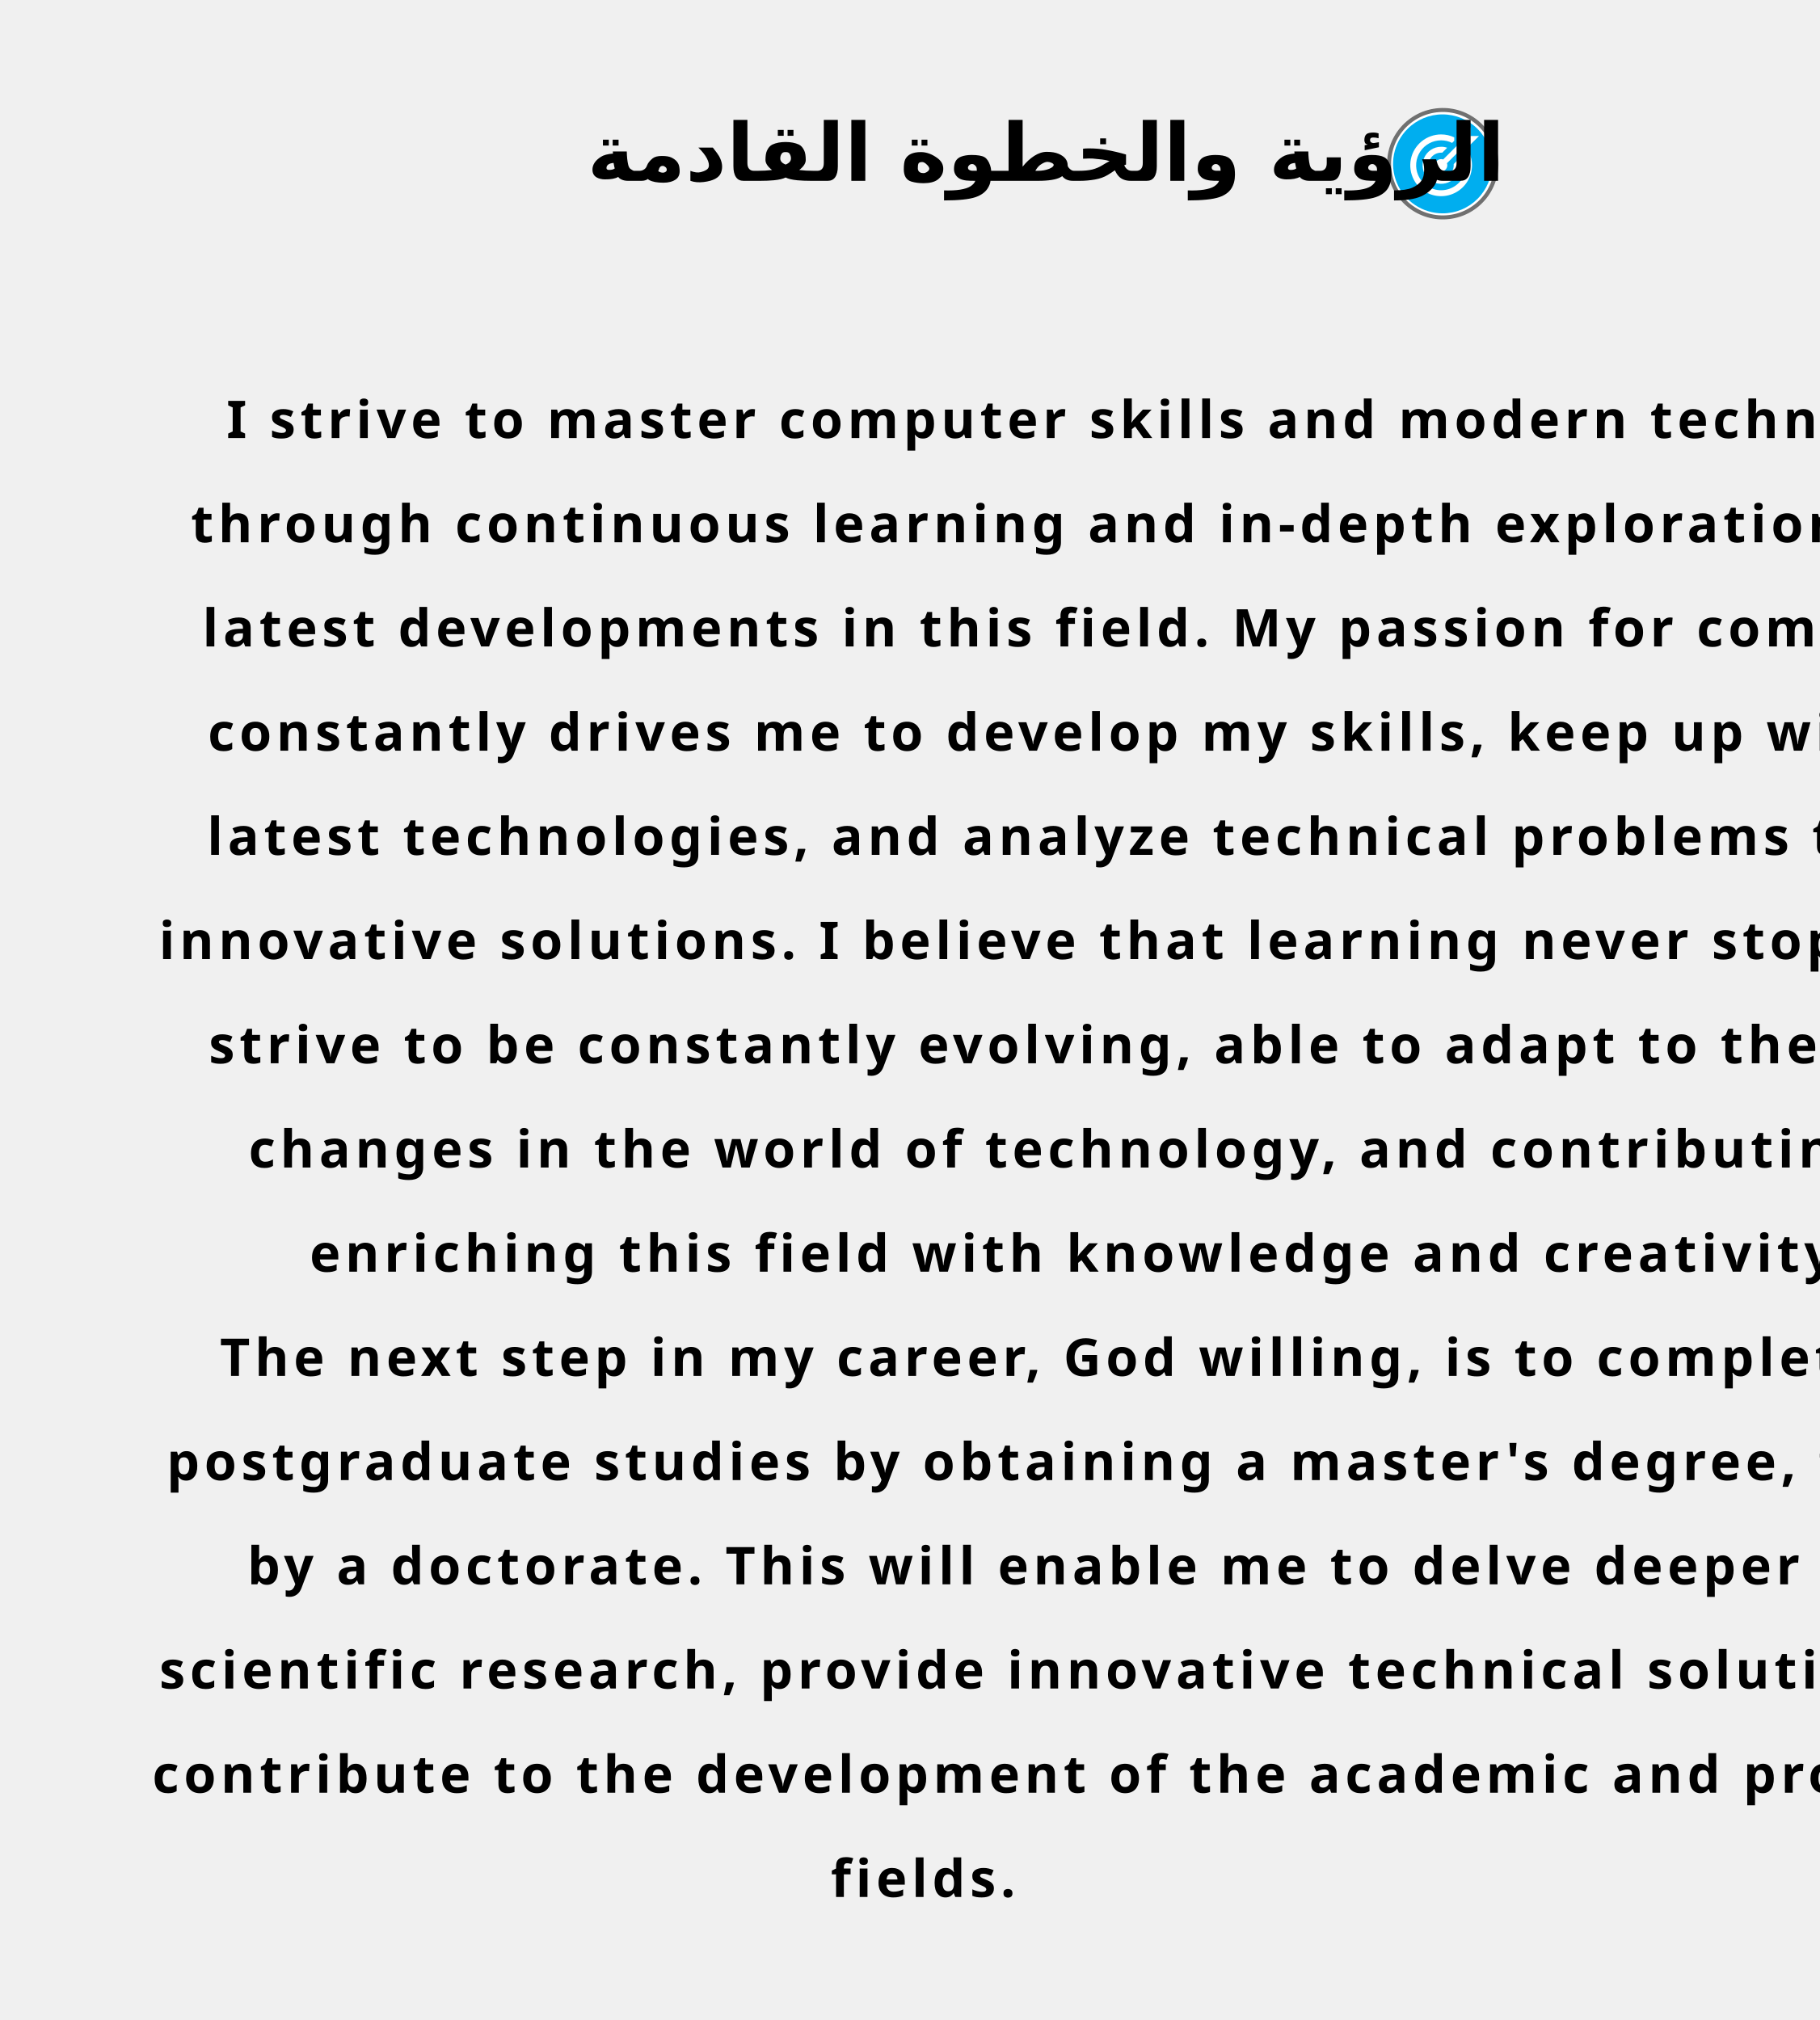
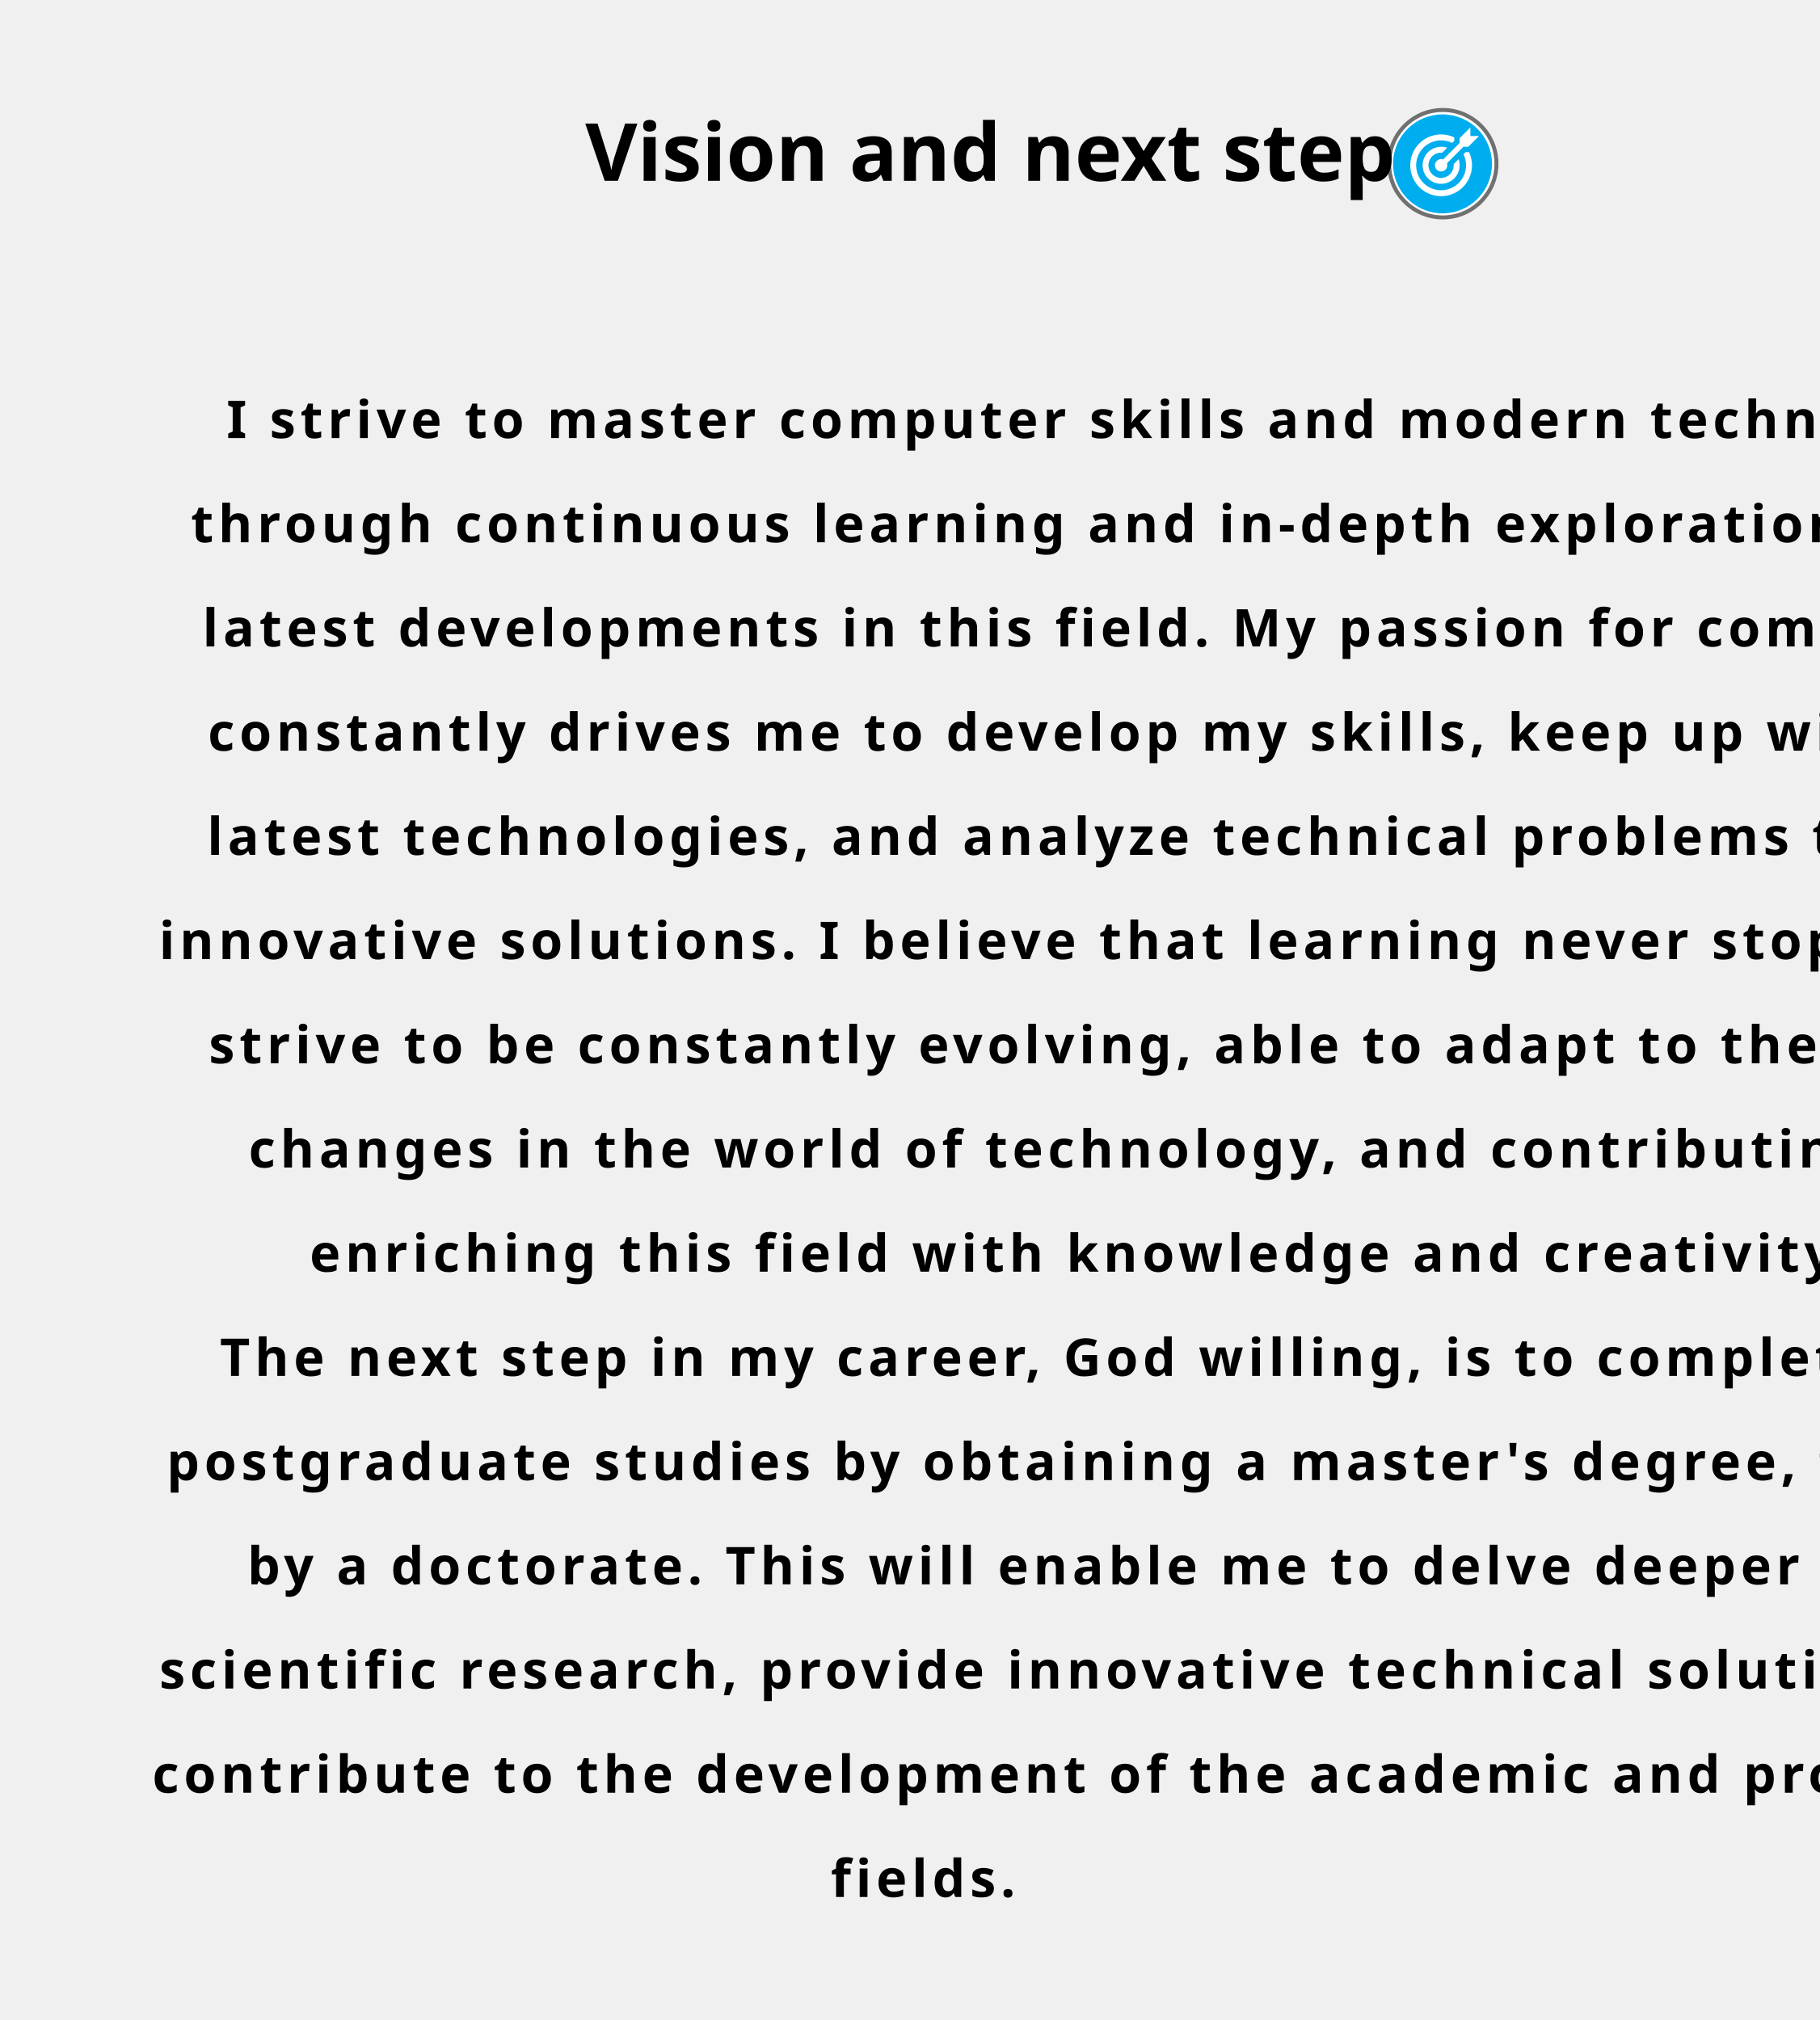
<svg xmlns="http://www.w3.org/2000/svg" width="454" height="504" viewBox="0 0 454 504" fill="none">
  <path d="M360.88 54.717C368.535 54.18 374.305 47.534 373.768 39.872C373.23 32.211 366.589 26.435 358.934 26.972C351.28 27.509 345.51 34.155 346.047 41.816C346.585 49.478 353.226 55.254 360.88 54.717Z" fill="white" />
  <path d="M360.845 54.217C368.224 53.7 373.786 47.293 373.268 39.907C372.75 32.521 366.348 26.953 358.969 27.471C351.59 27.989 346.028 34.396 346.546 41.781C347.064 49.167 353.466 54.735 360.845 54.217Z" stroke="#707070" stroke-width="1" />
  <path d="M359.845 53.231C357.403 53.231 355.017 52.507 352.987 51.15C350.957 49.794 349.375 47.866 348.44 45.61C347.506 43.354 347.261 40.872 347.738 38.478C348.214 36.083 349.39 33.883 351.116 32.157C353.431 29.842 356.571 28.541 359.846 28.541C363.12 28.541 366.26 29.842 368.575 32.157C370.89 34.472 372.191 37.612 372.191 40.886C372.191 44.161 370.89 47.301 368.575 49.616C367.431 50.766 366.071 51.677 364.572 52.298C363.074 52.918 361.467 53.236 359.845 53.231ZM359.489 33.541C357.713 33.543 355.992 34.159 354.617 35.284C353.243 36.41 352.299 37.975 351.946 39.716C351.593 41.457 351.853 43.266 352.681 44.838C353.508 46.41 354.854 47.647 356.489 48.341C357.728 48.863 359.082 49.051 360.417 48.888C361.751 48.725 363.02 48.215 364.096 47.41C365.173 46.605 366.021 45.532 366.554 44.298C367.088 43.064 367.29 41.712 367.14 40.376C367.076 39.815 366.951 39.263 366.767 38.729C366.676 38.467 366.571 38.211 366.453 37.961H365.61L365.076 38.495C365.178 38.703 365.269 38.917 365.348 39.136C365.509 39.582 365.618 40.044 365.673 40.515C365.701 40.757 365.716 41 365.716 41.244C365.714 42.681 365.215 44.072 364.305 45.184C363.394 46.295 362.128 47.057 360.72 47.342C359.312 47.627 357.849 47.417 356.578 46.747C355.307 46.077 354.307 44.989 353.746 43.666C353.346 42.719 353.187 41.687 353.283 40.664C353.379 39.64 353.726 38.656 354.295 37.8C354.863 36.943 355.634 36.24 356.54 35.754C357.446 35.268 358.458 35.013 359.486 35.013C359.73 35.013 359.973 35.028 360.215 35.056C360.686 35.111 361.148 35.22 361.594 35.381C361.813 35.46 362.027 35.551 362.235 35.654L362.769 35.119V34.274C362.519 34.155 362.262 34.051 362 33.96C361.467 33.775 360.915 33.65 360.354 33.587C360.067 33.556 359.778 33.54 359.489 33.541ZM359.489 36.622C358.575 36.622 357.681 36.893 356.921 37.401C356.161 37.909 355.568 38.631 355.219 39.476C354.869 40.321 354.777 41.25 354.956 42.147C355.135 43.043 355.575 43.867 356.222 44.513C356.869 45.16 357.692 45.599 358.589 45.777C359.486 45.956 360.415 45.864 361.26 45.513C362.104 45.163 362.826 44.57 363.334 43.81C363.841 43.049 364.112 42.155 364.111 41.241C364.111 41.108 364.105 40.975 364.094 40.841C364.083 40.707 364.066 40.581 364.044 40.454C364.022 40.327 363.998 40.215 363.963 40.079C363.928 39.943 363.893 39.833 363.852 39.715L362.622 40.944C362.622 40.967 362.622 40.989 362.628 41.012C362.634 41.035 362.628 41.04 362.628 41.052C362.628 41.064 362.628 41.077 362.628 41.089V41.132V41.162C362.628 41.174 362.628 41.187 362.628 41.199V41.241C362.628 41.76 362.499 42.272 362.253 42.729C362.007 43.187 361.652 43.576 361.219 43.863C360.786 44.15 360.289 44.326 359.772 44.374C359.255 44.423 358.734 44.343 358.255 44.141C357.5 43.82 356.899 43.219 356.578 42.464C356.376 41.985 356.296 41.464 356.345 40.947C356.393 40.43 356.569 39.933 356.856 39.5C357.143 39.067 357.532 38.712 357.99 38.466C358.447 38.22 358.959 38.091 359.478 38.091H359.625H359.661H359.698L359.77 38.097L360.999 36.867C360.886 36.827 360.763 36.789 360.635 36.756C360.507 36.723 360.376 36.695 360.259 36.675C360.142 36.655 360.003 36.636 359.873 36.625C359.743 36.614 359.621 36.62 359.489 36.62V36.622ZM359.489 39.703C359.283 39.702 359.079 39.743 358.889 39.824C358.656 39.922 358.451 40.076 358.292 40.272C358.132 40.468 358.023 40.7 357.975 40.948C357.926 41.196 357.94 41.452 358.014 41.694C358.087 41.936 358.219 42.156 358.398 42.334C358.577 42.513 358.797 42.645 359.039 42.718C359.28 42.792 359.537 42.805 359.785 42.756C360.032 42.707 360.265 42.598 360.461 42.439C360.656 42.279 360.81 42.074 360.908 41.841C360.988 41.651 361.03 41.447 361.029 41.241C361.029 41.196 361.029 41.151 361.023 41.109C361.017 41.067 361.014 41.024 361.006 40.98C360.998 40.936 360.989 40.89 360.979 40.855C360.969 40.82 360.954 40.769 360.942 40.734L365.057 36.619H366.257L368.937 33.939H366.79V31.797L364.11 34.477V35.677L360 39.788C359.956 39.772 359.916 39.76 359.879 39.751C359.842 39.742 359.805 39.733 359.754 39.724C359.703 39.715 359.669 39.711 359.625 39.707C359.581 39.703 359.533 39.703 359.489 39.703Z" fill="#00AEEF" />
  <text fill="black" xml:space="preserve" style="white-space: pre" font-family="Harmattan" font-size="20" font-weight="bold" letter-spacing="0em">
-     <tspan x="146.492" y="45.116">الرؤية والخطوة القادمة</tspan>
+     <tspan x="146" y="45.116">Vision and next step</tspan>
  </text>
  <text fill="black" xml:space="preserve" style="white-space: pre" font-family="Harmattan" font-size="13" font-weight="bold" letter-spacing="0.09em">
    <tspan x="56.5" y="109.296">I strive to master computer skills and modern technology </tspan>
    <tspan x="47.623" y="135.296">through continuous learning and in-depth exploration of the </tspan>
    <tspan x="50.511" y="161.296">latest developments in this field. My passion for computers </tspan>
    <tspan x="51.863" y="187.296">constantly drives me to develop my skills, keep up with the </tspan>
    <tspan x="51.66" y="213.296">latest technologies, and analyze technical problems to find </tspan>
    <tspan x="39.664" y="239.296">innovative solutions. I believe that learning never stops, and I </tspan>
    <tspan x="52.085" y="265.296">strive to be constantly evolving, able to adapt to the rapid </tspan>
    <tspan x="62.03" y="291.296">changes in the world of technology, and contributing to </tspan>
    <tspan x="77.257" y="317.296">enriching this field with knowledge and creativity.
</tspan>
    <tspan x="54.848" y="343.296">The next step in my career, God willing, is to complete my </tspan>
    <tspan x="41.572" y="369.296">postgraduate studies by obtaining a master's degree, followed </tspan>
    <tspan x="61.693" y="395.296">by a doctorate. This will enable me to delve deeper into </tspan>
    <tspan x="39.741" y="421.296">scientific research, provide innovative technical solutions, and </tspan>
    <tspan x="38.003" y="447.296">contribute to the development of the academic and professional </tspan>
    <tspan x="207.238" y="473.296">fields.</tspan>
  </text>
</svg>
